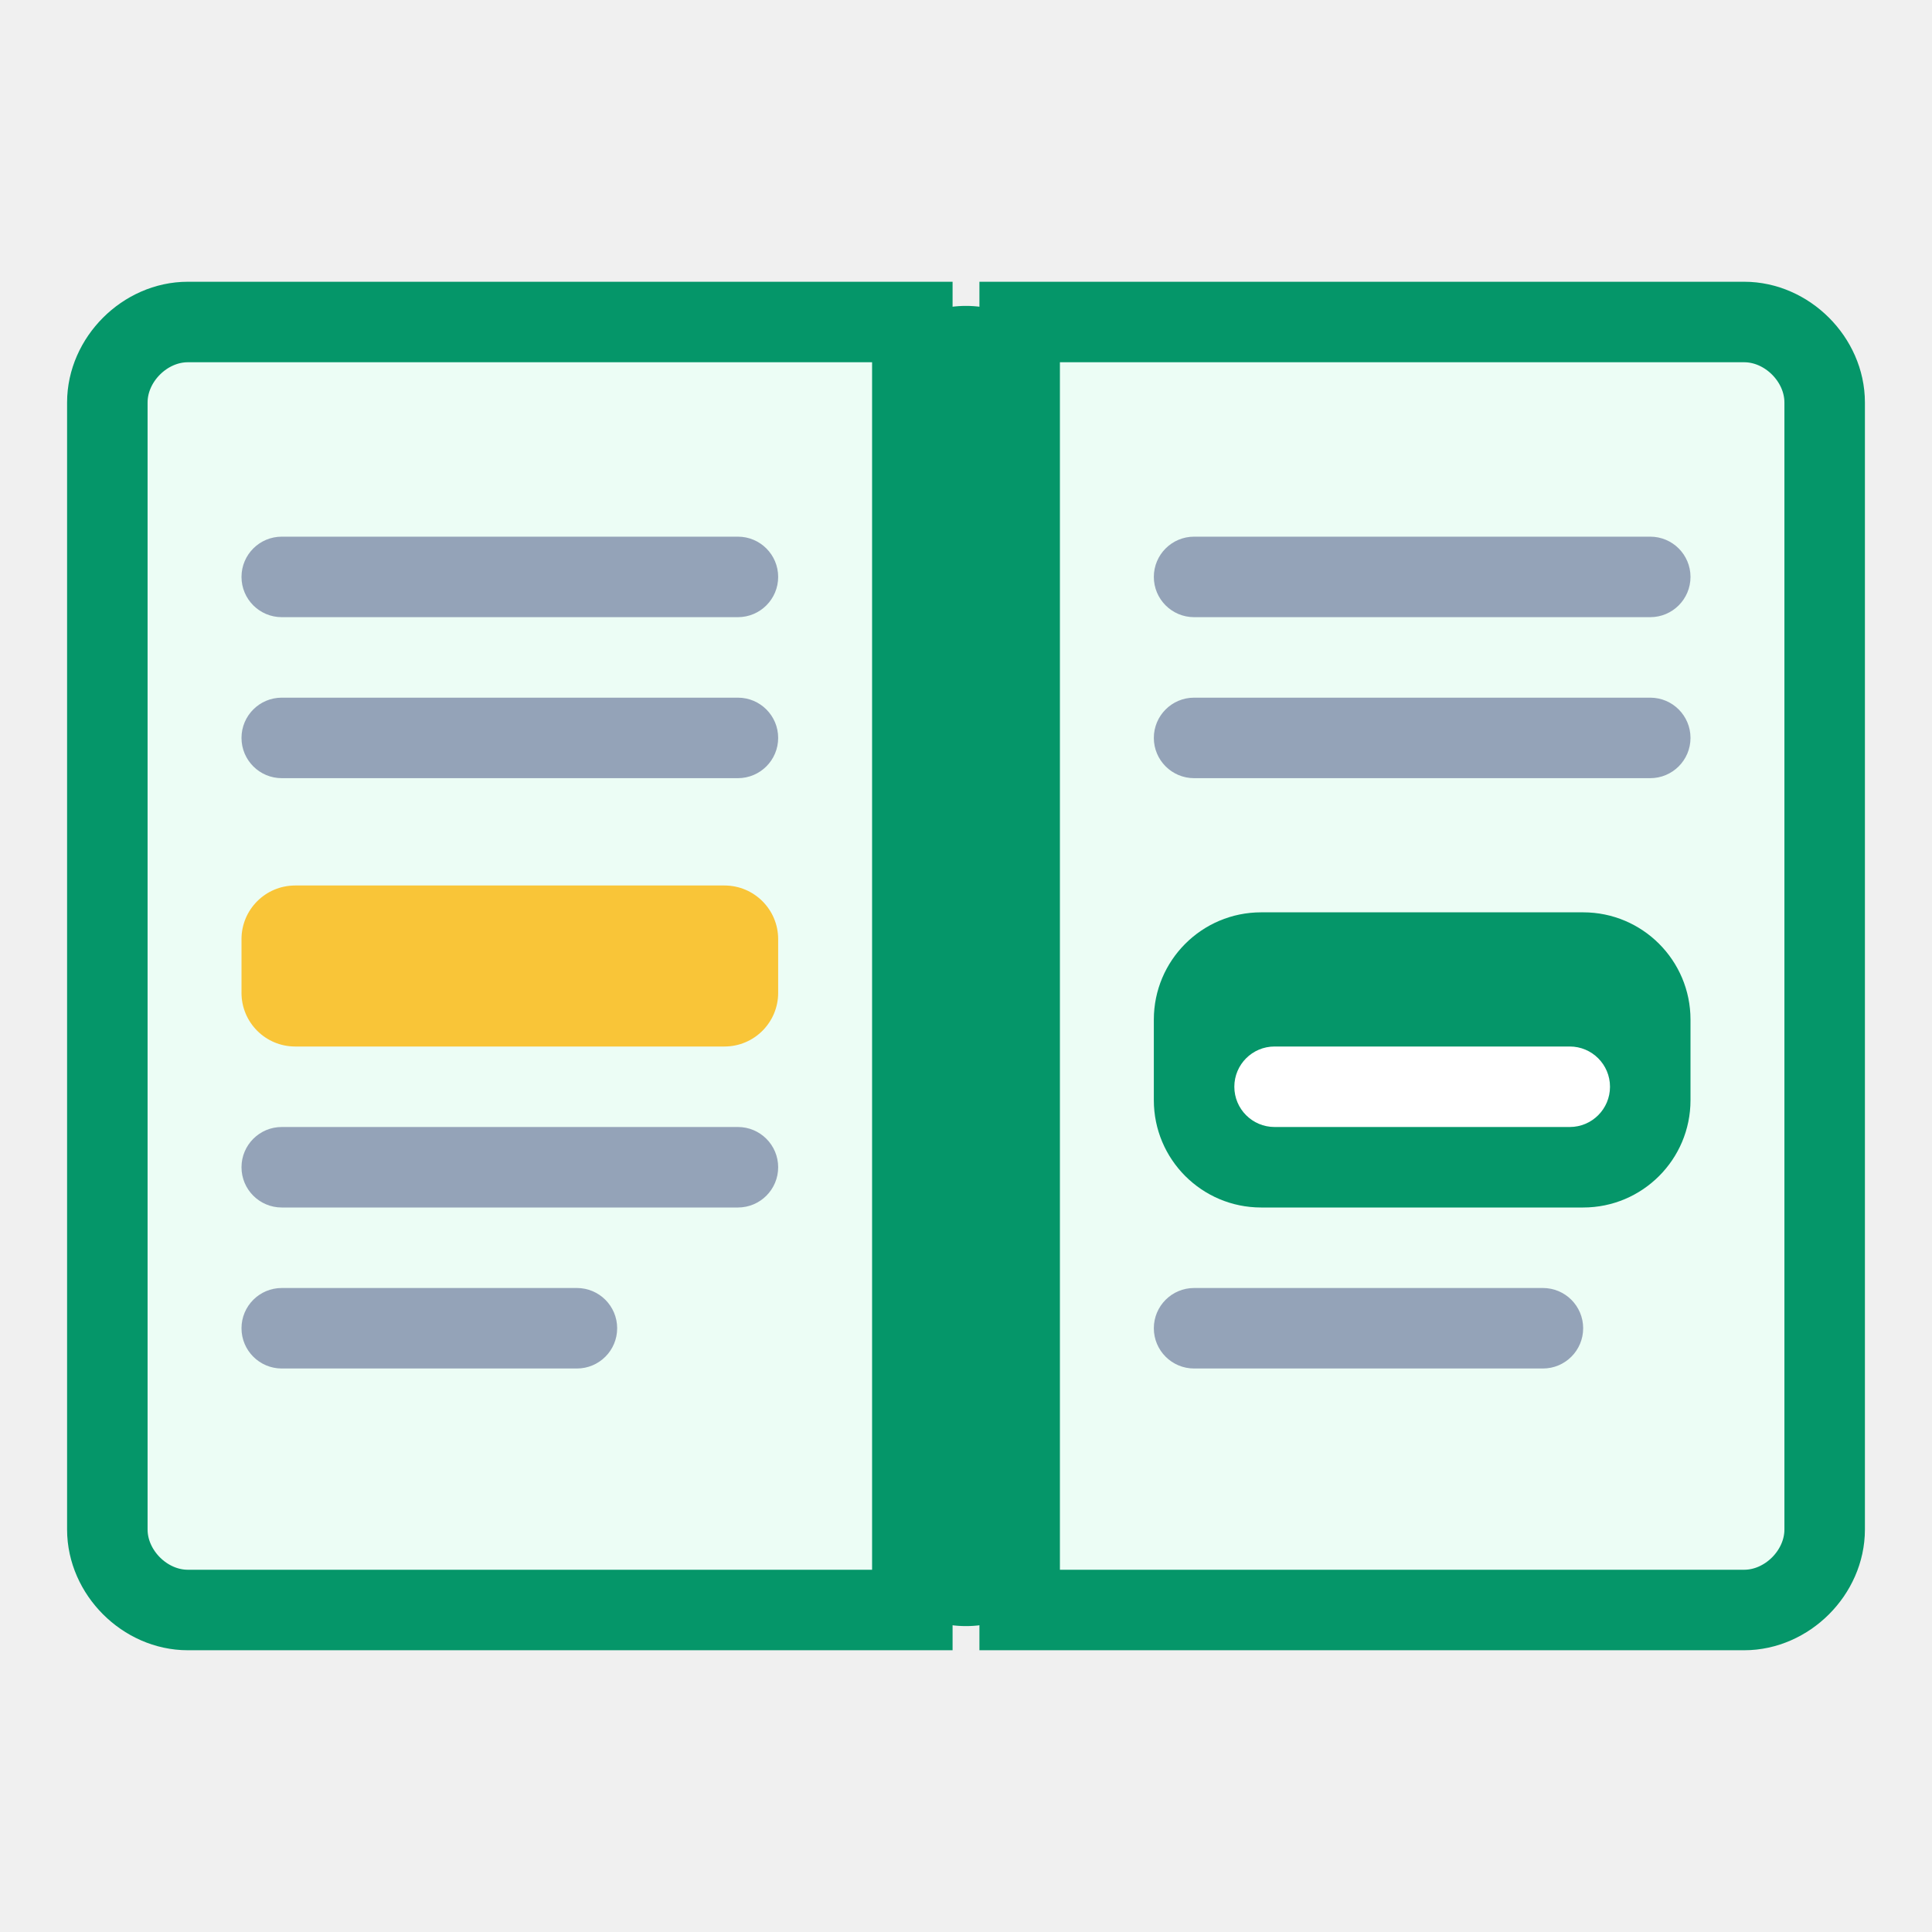
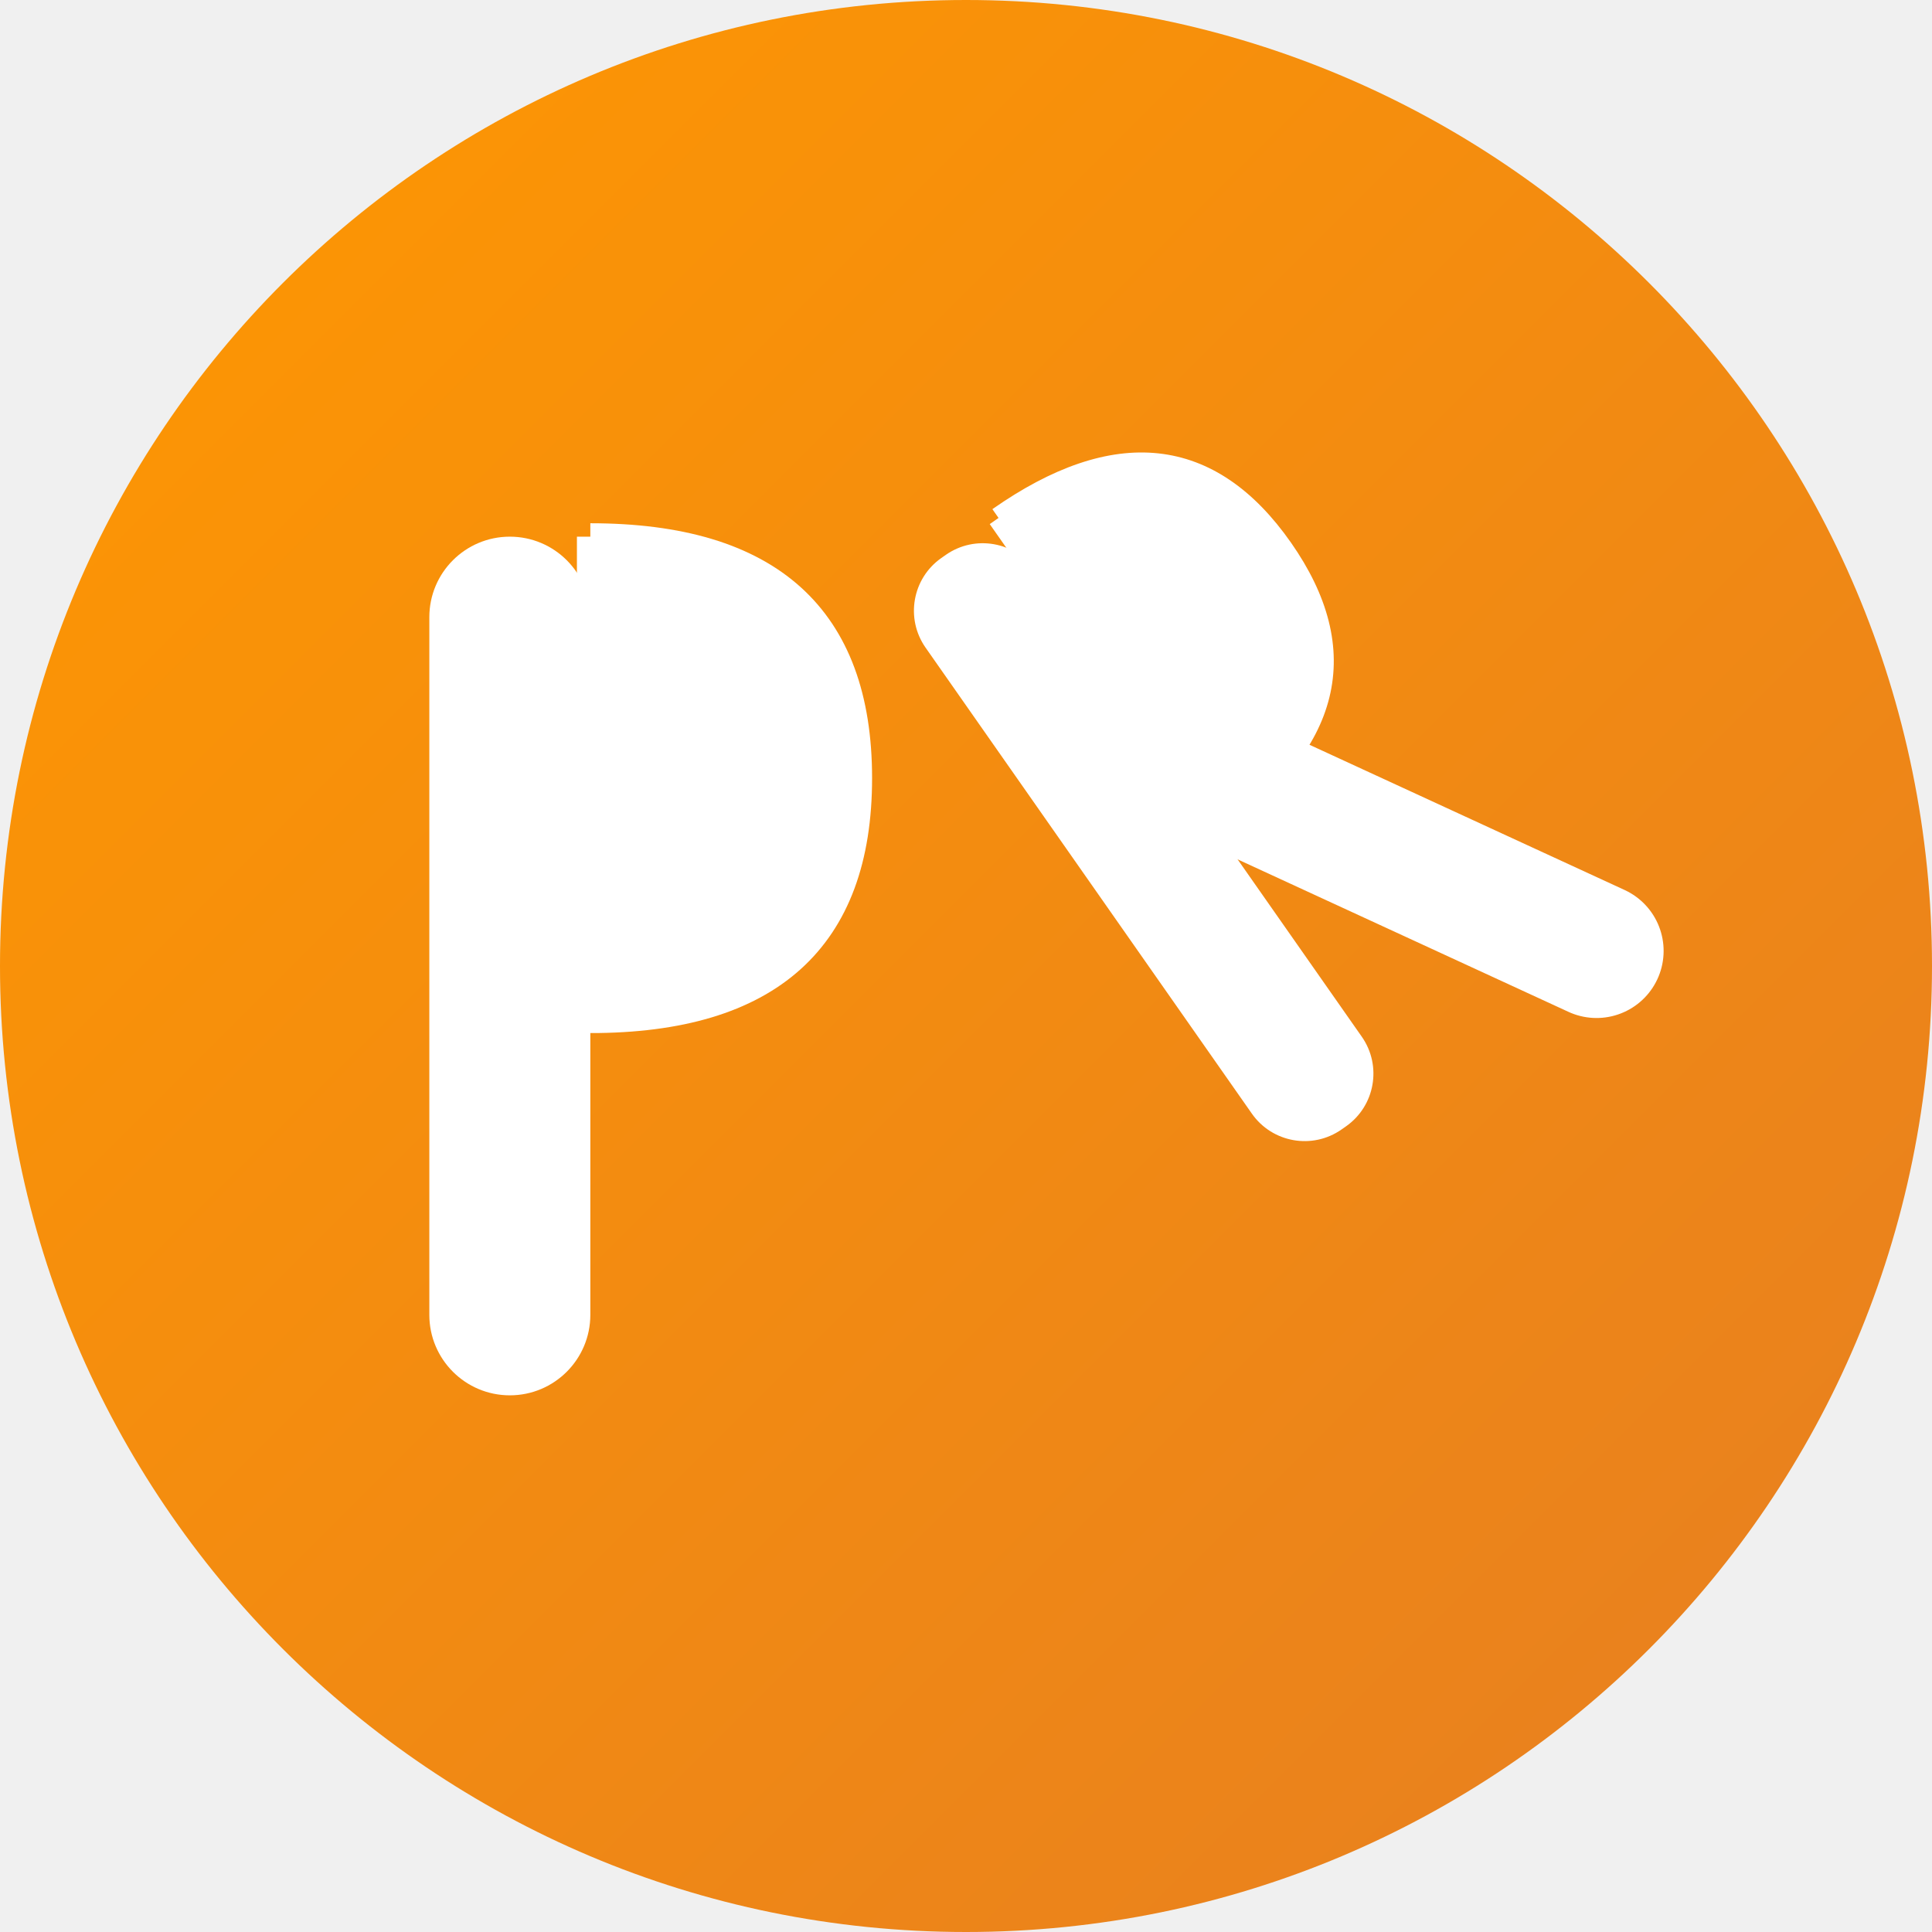
- <svg xmlns="http://www.w3.org/2000/svg" viewBox="0 0 36 36" fill="none" role="img" aria-label="Masakhane Playbook Home">
-   <path d="M2 7.5C2 6.7 2.7 6 3.5 6L17 6L17 30L3.5 30C2.7 30 2 29.3 2 28.5Z" fill="#ecfdf5" stroke="#059669" stroke-width="1.5" />
-   <path d="M19 6L32.5 6C33.3 6 34 6.7 34 7.5L34 28.5C34 29.3 33.3 30 32.5 30L19 30Z" fill="#ecfdf5" stroke="#059669" stroke-width="1.5" />
-   <path d="M17 6C17.5 5.6 18.5 5.6 19 6L19 30C18.5 30.4 17.5 30.4 17 30Z" fill="#059669" />
-   <rect x="4.5" y="10" width="10" height="1.5" rx="0.75" fill="#94a3b8" />
-   <rect x="4.5" y="13" width="10" height="1.5" rx="0.75" fill="#94a3b8" />
-   <rect x="4.5" y="16.5" width="10" height="3" rx="1" fill="#fbbf24" opacity="0.9" />
-   <rect x="4.5" y="21" width="10" height="1.5" rx="0.75" fill="#94a3b8" />
-   <rect x="4.5" y="24" width="7" height="1.5" rx="0.75" fill="#94a3b8" />
-   <rect x="21.5" y="10" width="10" height="1.5" rx="0.75" fill="#94a3b8" />
-   <rect x="21.5" y="13" width="10" height="1.5" rx="0.75" fill="#94a3b8" />
-   <rect x="21.5" y="17" width="10" height="5.5" rx="2" fill="#059669" />
-   <rect x="23" y="19.5" width="7" height="1.5" rx="0.75" fill="white" />
-   <rect x="21.5" y="24" width="8" height="1.5" rx="0.75" fill="#94a3b8" />
+ <svg xmlns="http://www.w3.org/2000/svg" viewBox="0 0 36 36" fill="none" role="img" aria-label="Playbook Tool">
+   <defs>
+     <linearGradient id="orangeGrad" x1="0%" y1="0%" x2="100%" y2="100%">
+       <stop offset="0%" style="stop-color:#ff9800;stop-opacity:1" />
+       <stop offset="100%" style="stop-color:#e67e22;stop-opacity:1" />
+     </linearGradient>
+   </defs>
+   <circle cx="18" cy="18" r="18" fill="url(#orangeGrad)" />
+   <g>
+     <rect x="8" y="10" width="3" height="16" rx="1.5" fill="white" />
+     <path d="M 11 10 Q 16 10 16 14.5 Q 16 19 11 19 L 11 10" fill="white" stroke="white" stroke-width="0.5" />
+   </g>
+   <g transform="translate(20, 16) rotate(-35)">
+     <rect x="0" y="-6" width="2.5" height="13" rx="1.2" fill="white" />
+     <path d="M 2.5 -6 Q 6.5 -6 6.5 -2.5 Q 6.5 1 2.5 1 L 2.5 -6" fill="white" stroke="white" stroke-width="0.4" />
+     <line x1="3.5" y1="1" x2="7" y2="7" stroke="white" stroke-width="2.5" stroke-linecap="round" />
+   </g>
</svg>
